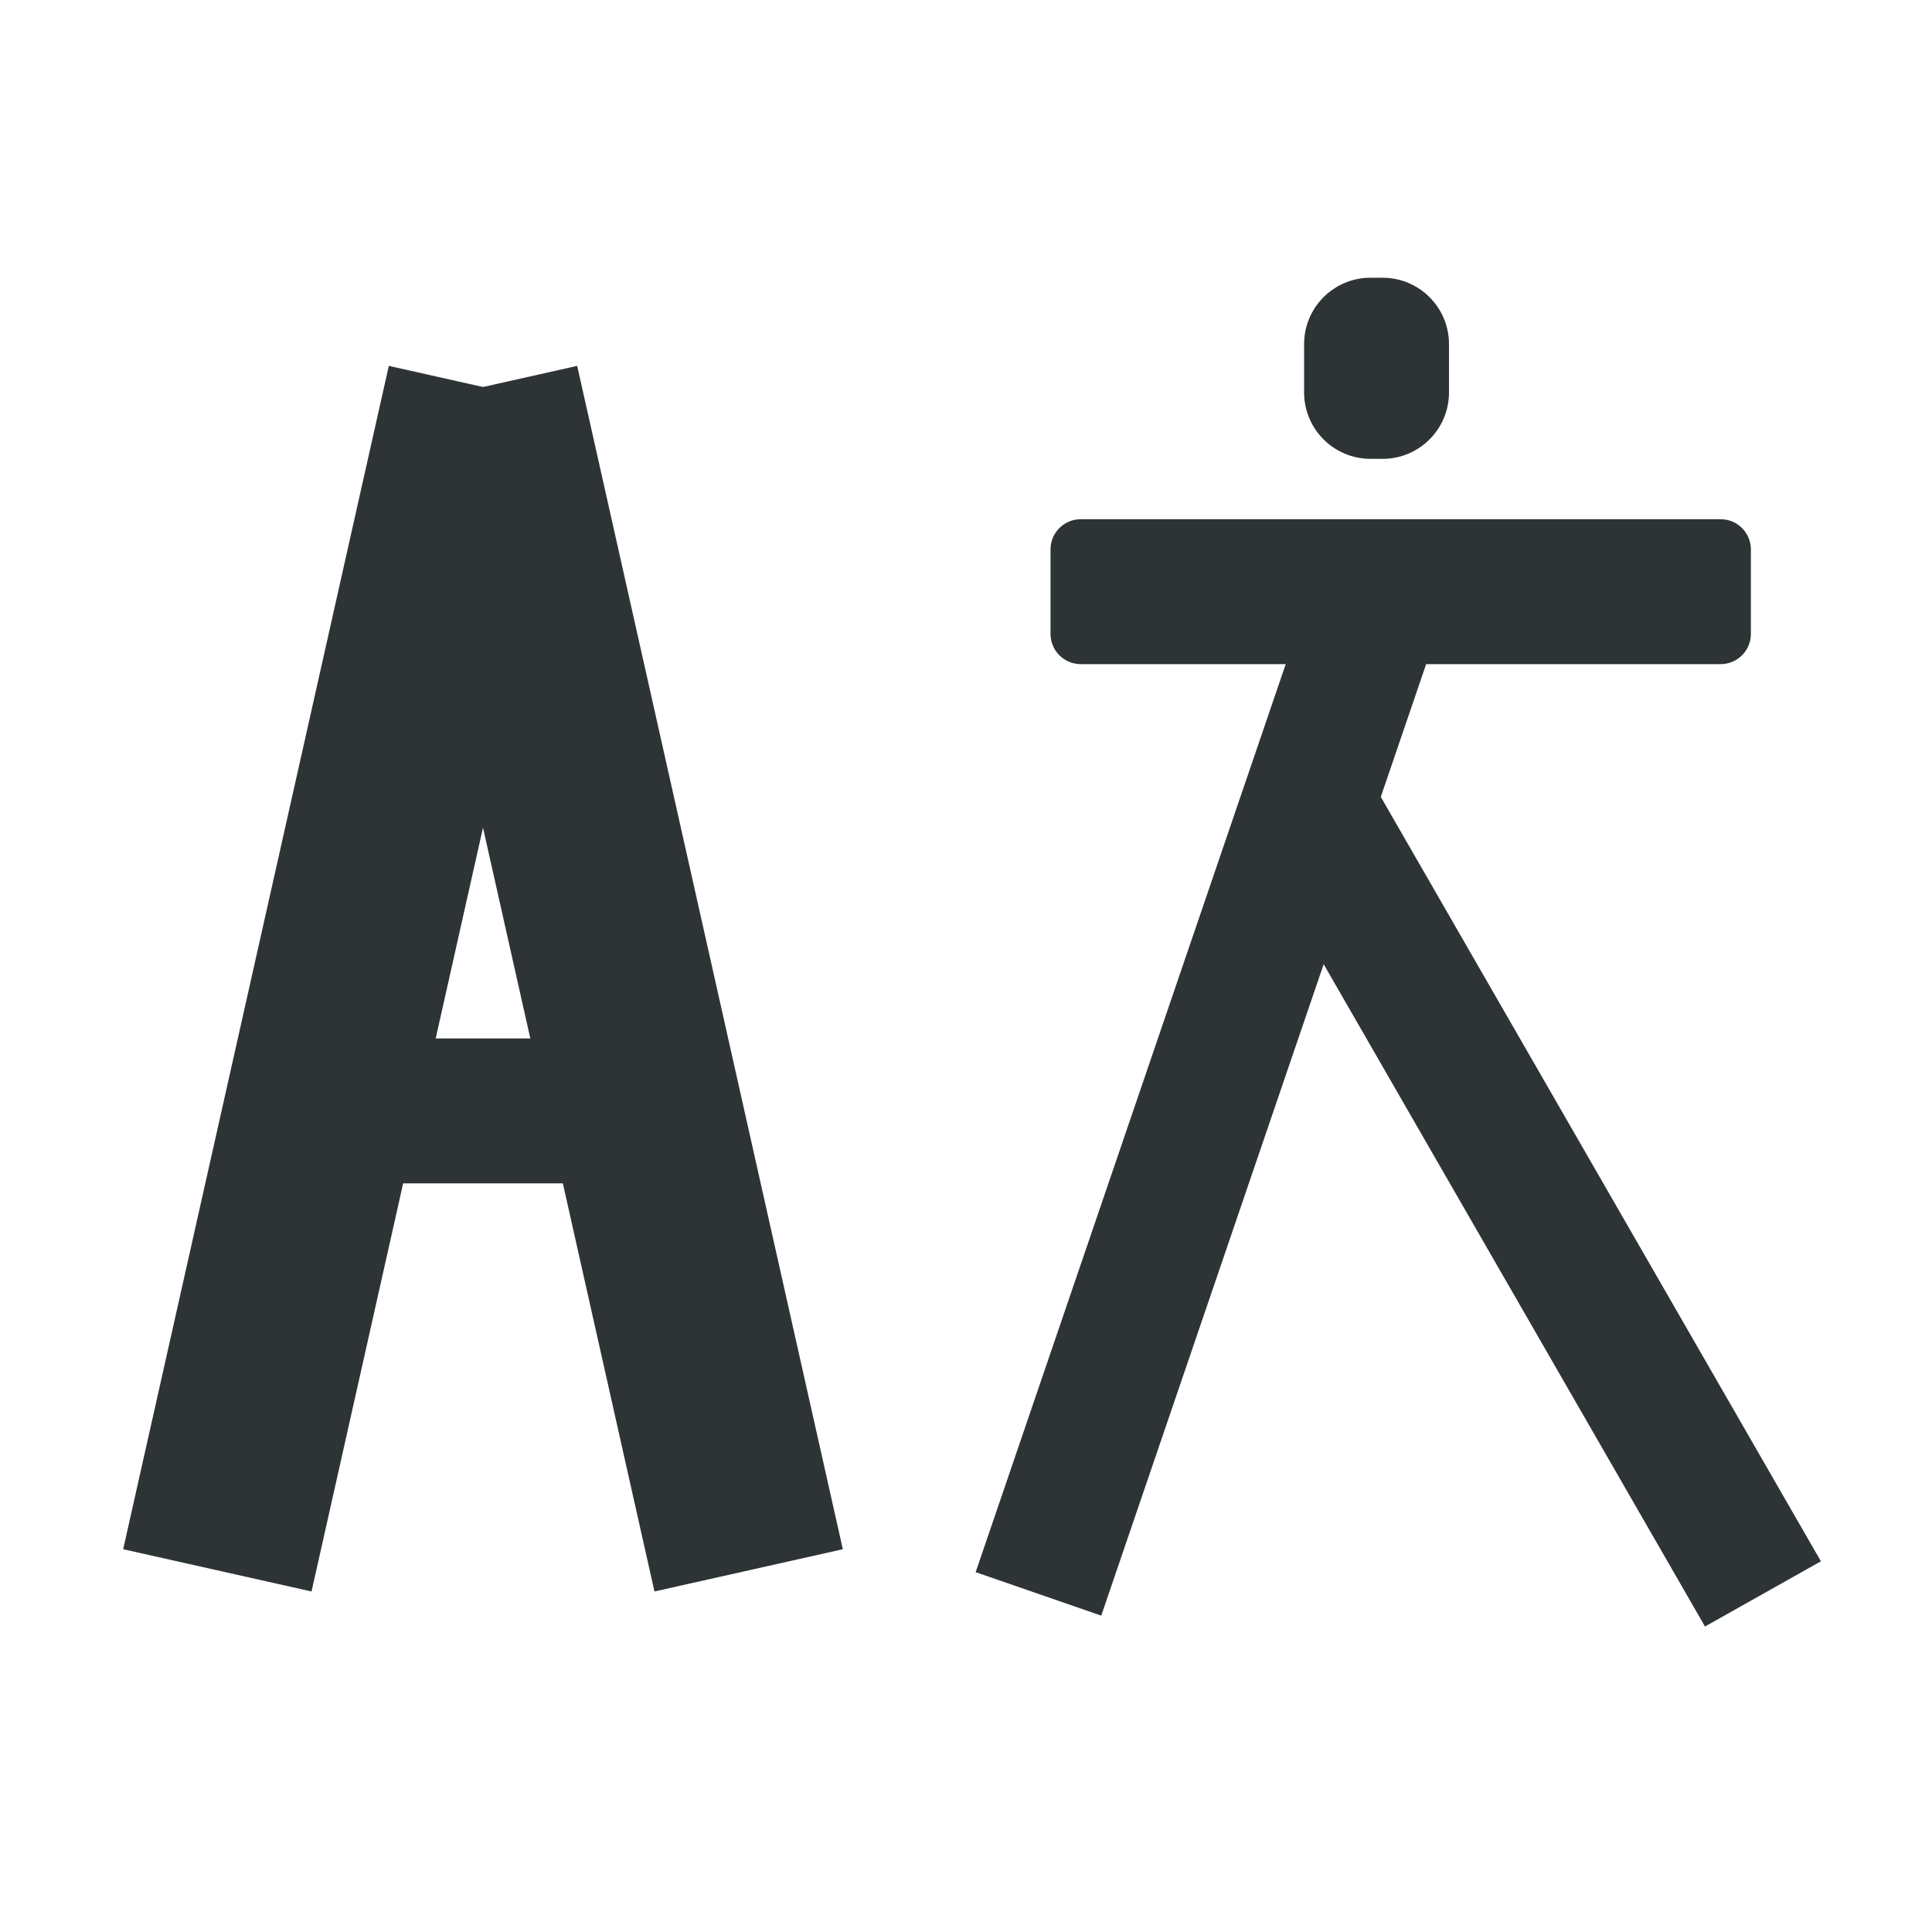
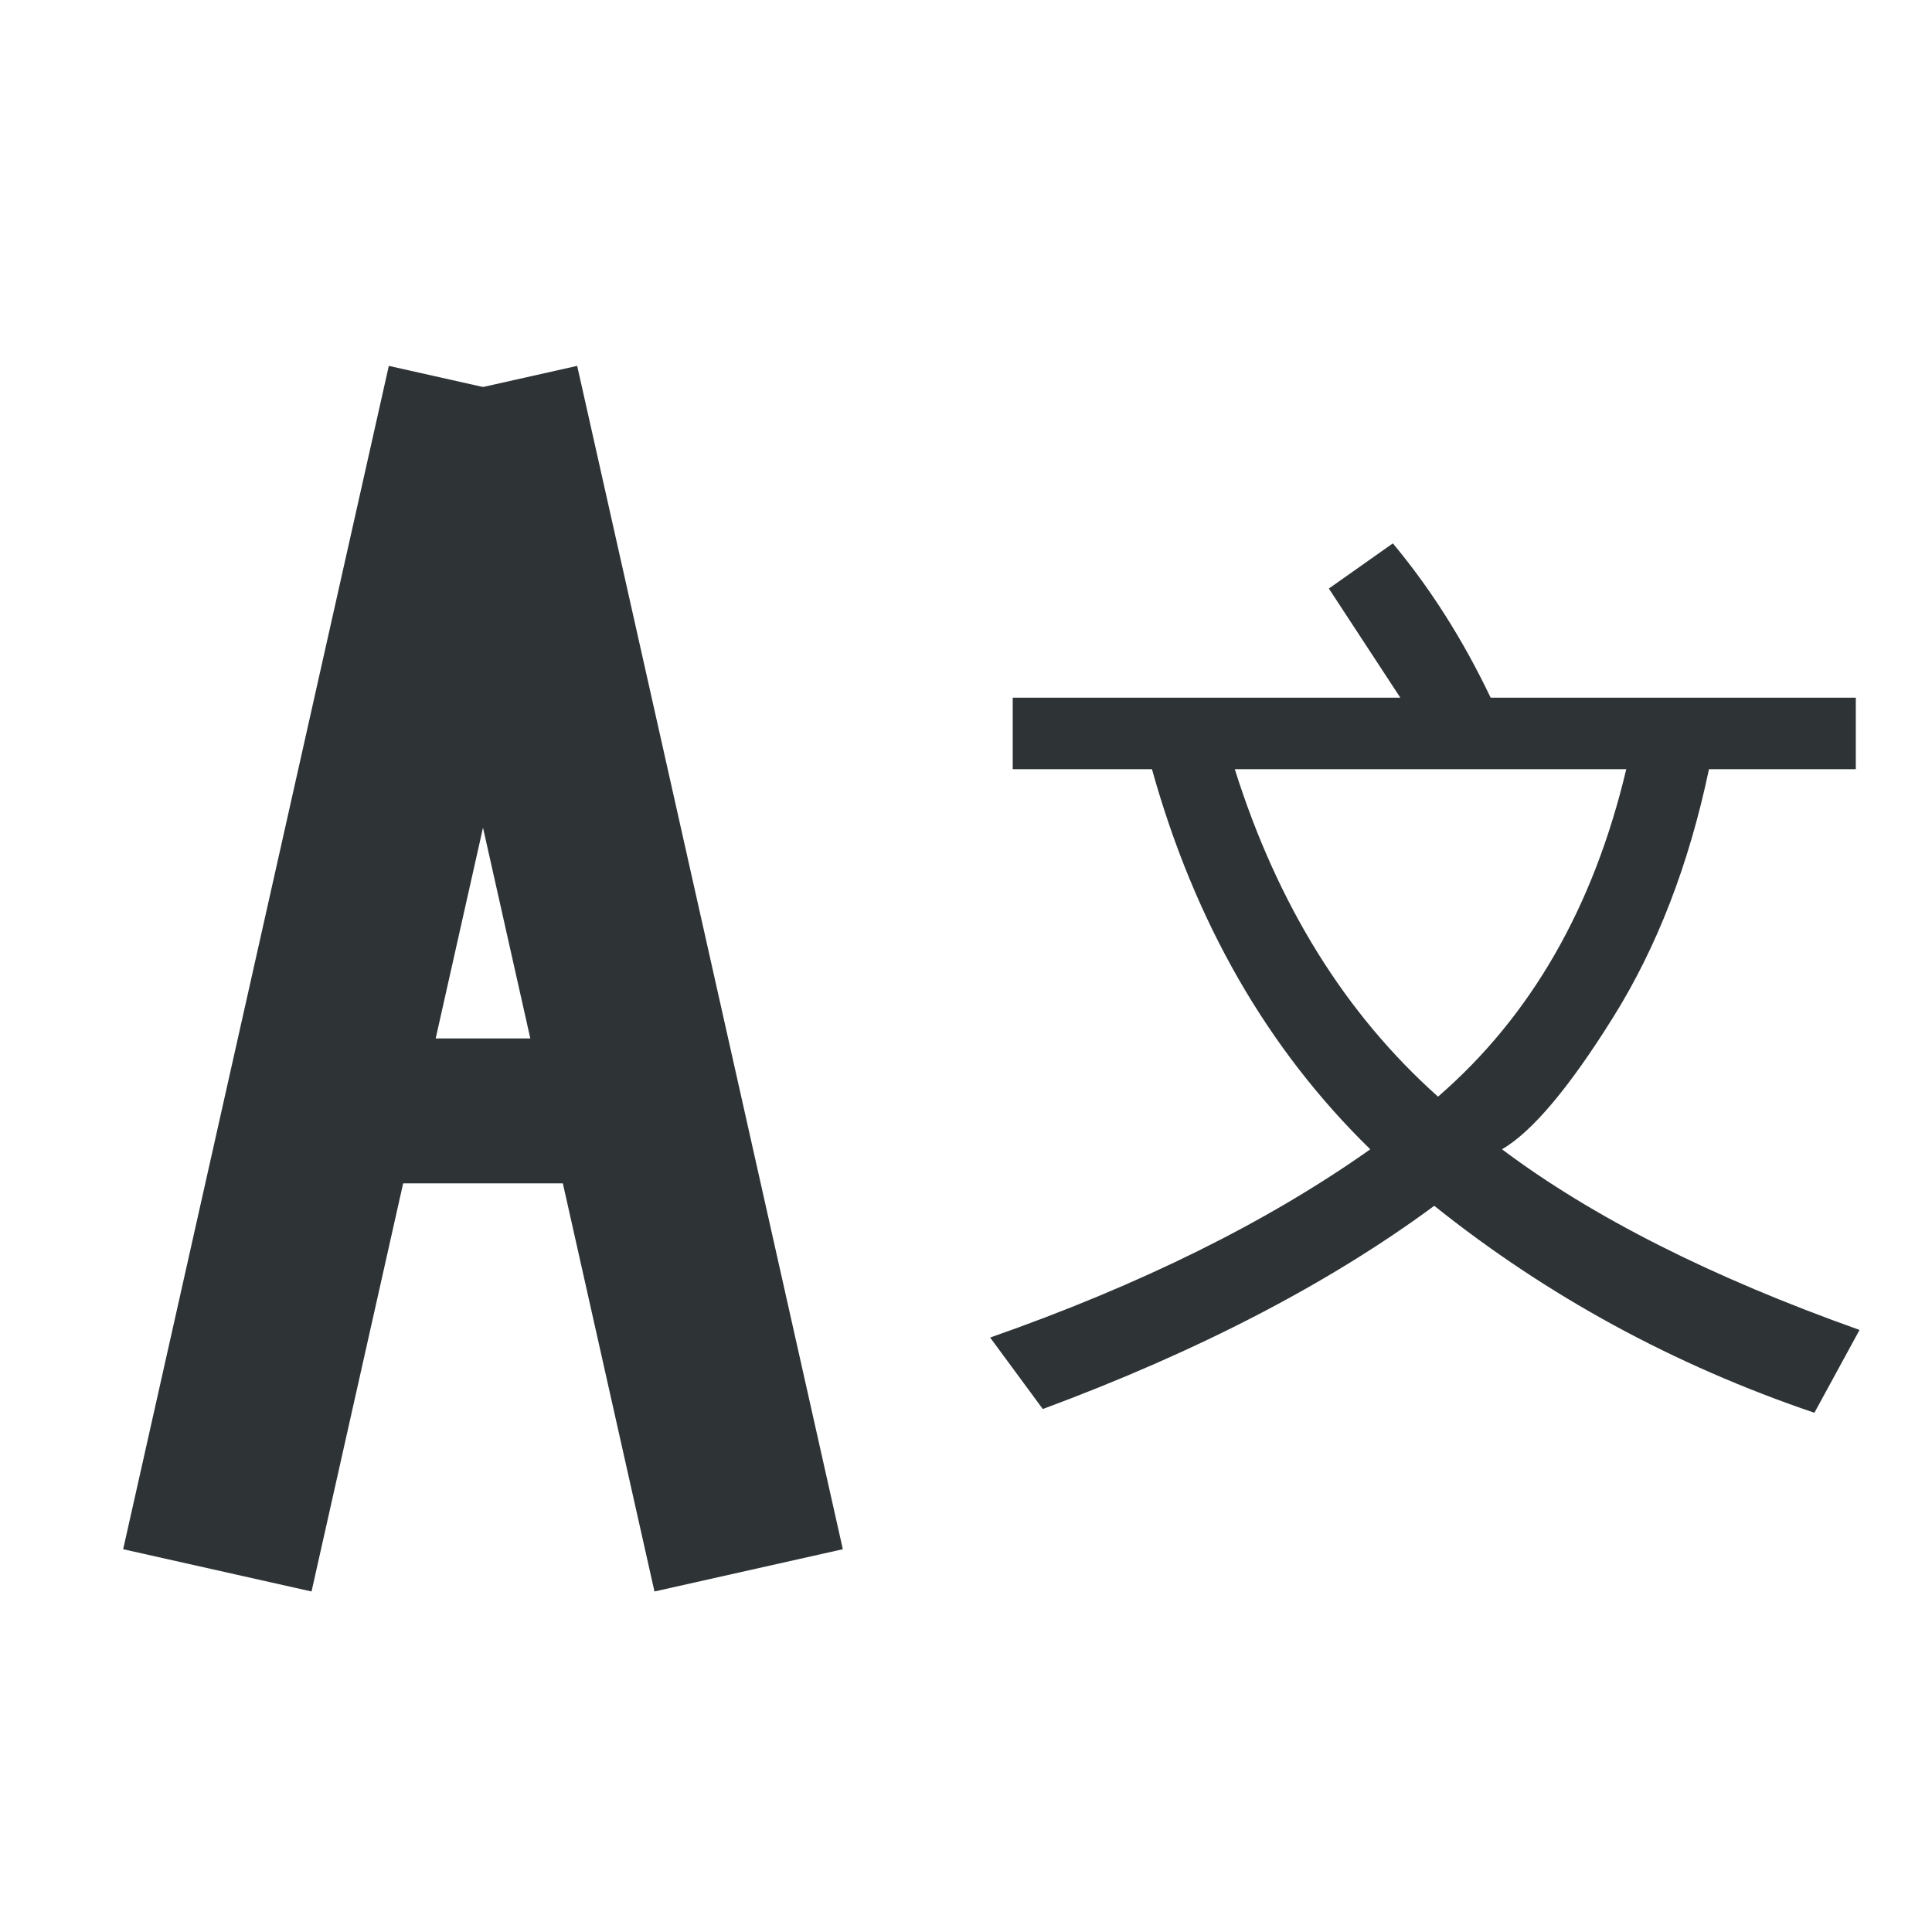
<svg xmlns="http://www.w3.org/2000/svg" viewBox="0 0 16 16" fill="#2e3436">
  <path d="M4.78 3.38 L3.22 3.03 L1.02 12.83 L2.58 13.18 Z" />
  <path d="M4.78 3.03 L3.22 3.38 L5.42 13.18 L6.98 12.83 Z" />
  <rect x="2.5" y="8.6" width="3.0" height="1.2" rx="0.2" />
-   <rect x="10.8" y="2.3" width="1.2" height="1.5" rx="0.55" />
-   <rect x="8.7" y="4.3" width="5.8" height="1.2" rx="0.25" />
-   <path d="M11.92 5.18 L10.88 4.82 L8.08 13.02 L9.12 13.38 Z" />
-   <path d="M11.28 6.33 L10.32 6.87 L14.12 13.47 L15.08 12.93 Z" />
+   <path d="M8.387 5.778H11.597L11.005 4.874L11.535 4.500Q12.003 5.061 12.345 5.778H15.369V6.370H14.153Q13.904 7.555 13.358 8.427Q12.813 9.300 12.439 9.518Q13.561 10.360 15.400 11.014L15.026 11.700Q13.281 11.108 11.878 9.986Q10.569 10.952 8.636 11.669L8.200 11.077Q10.070 10.422 11.348 9.518Q10.070 8.271 9.540 6.370H8.387ZM10.226 6.370Q10.756 8.053 11.909 9.082Q13.062 8.084 13.468 6.370Z" />
</svg>
